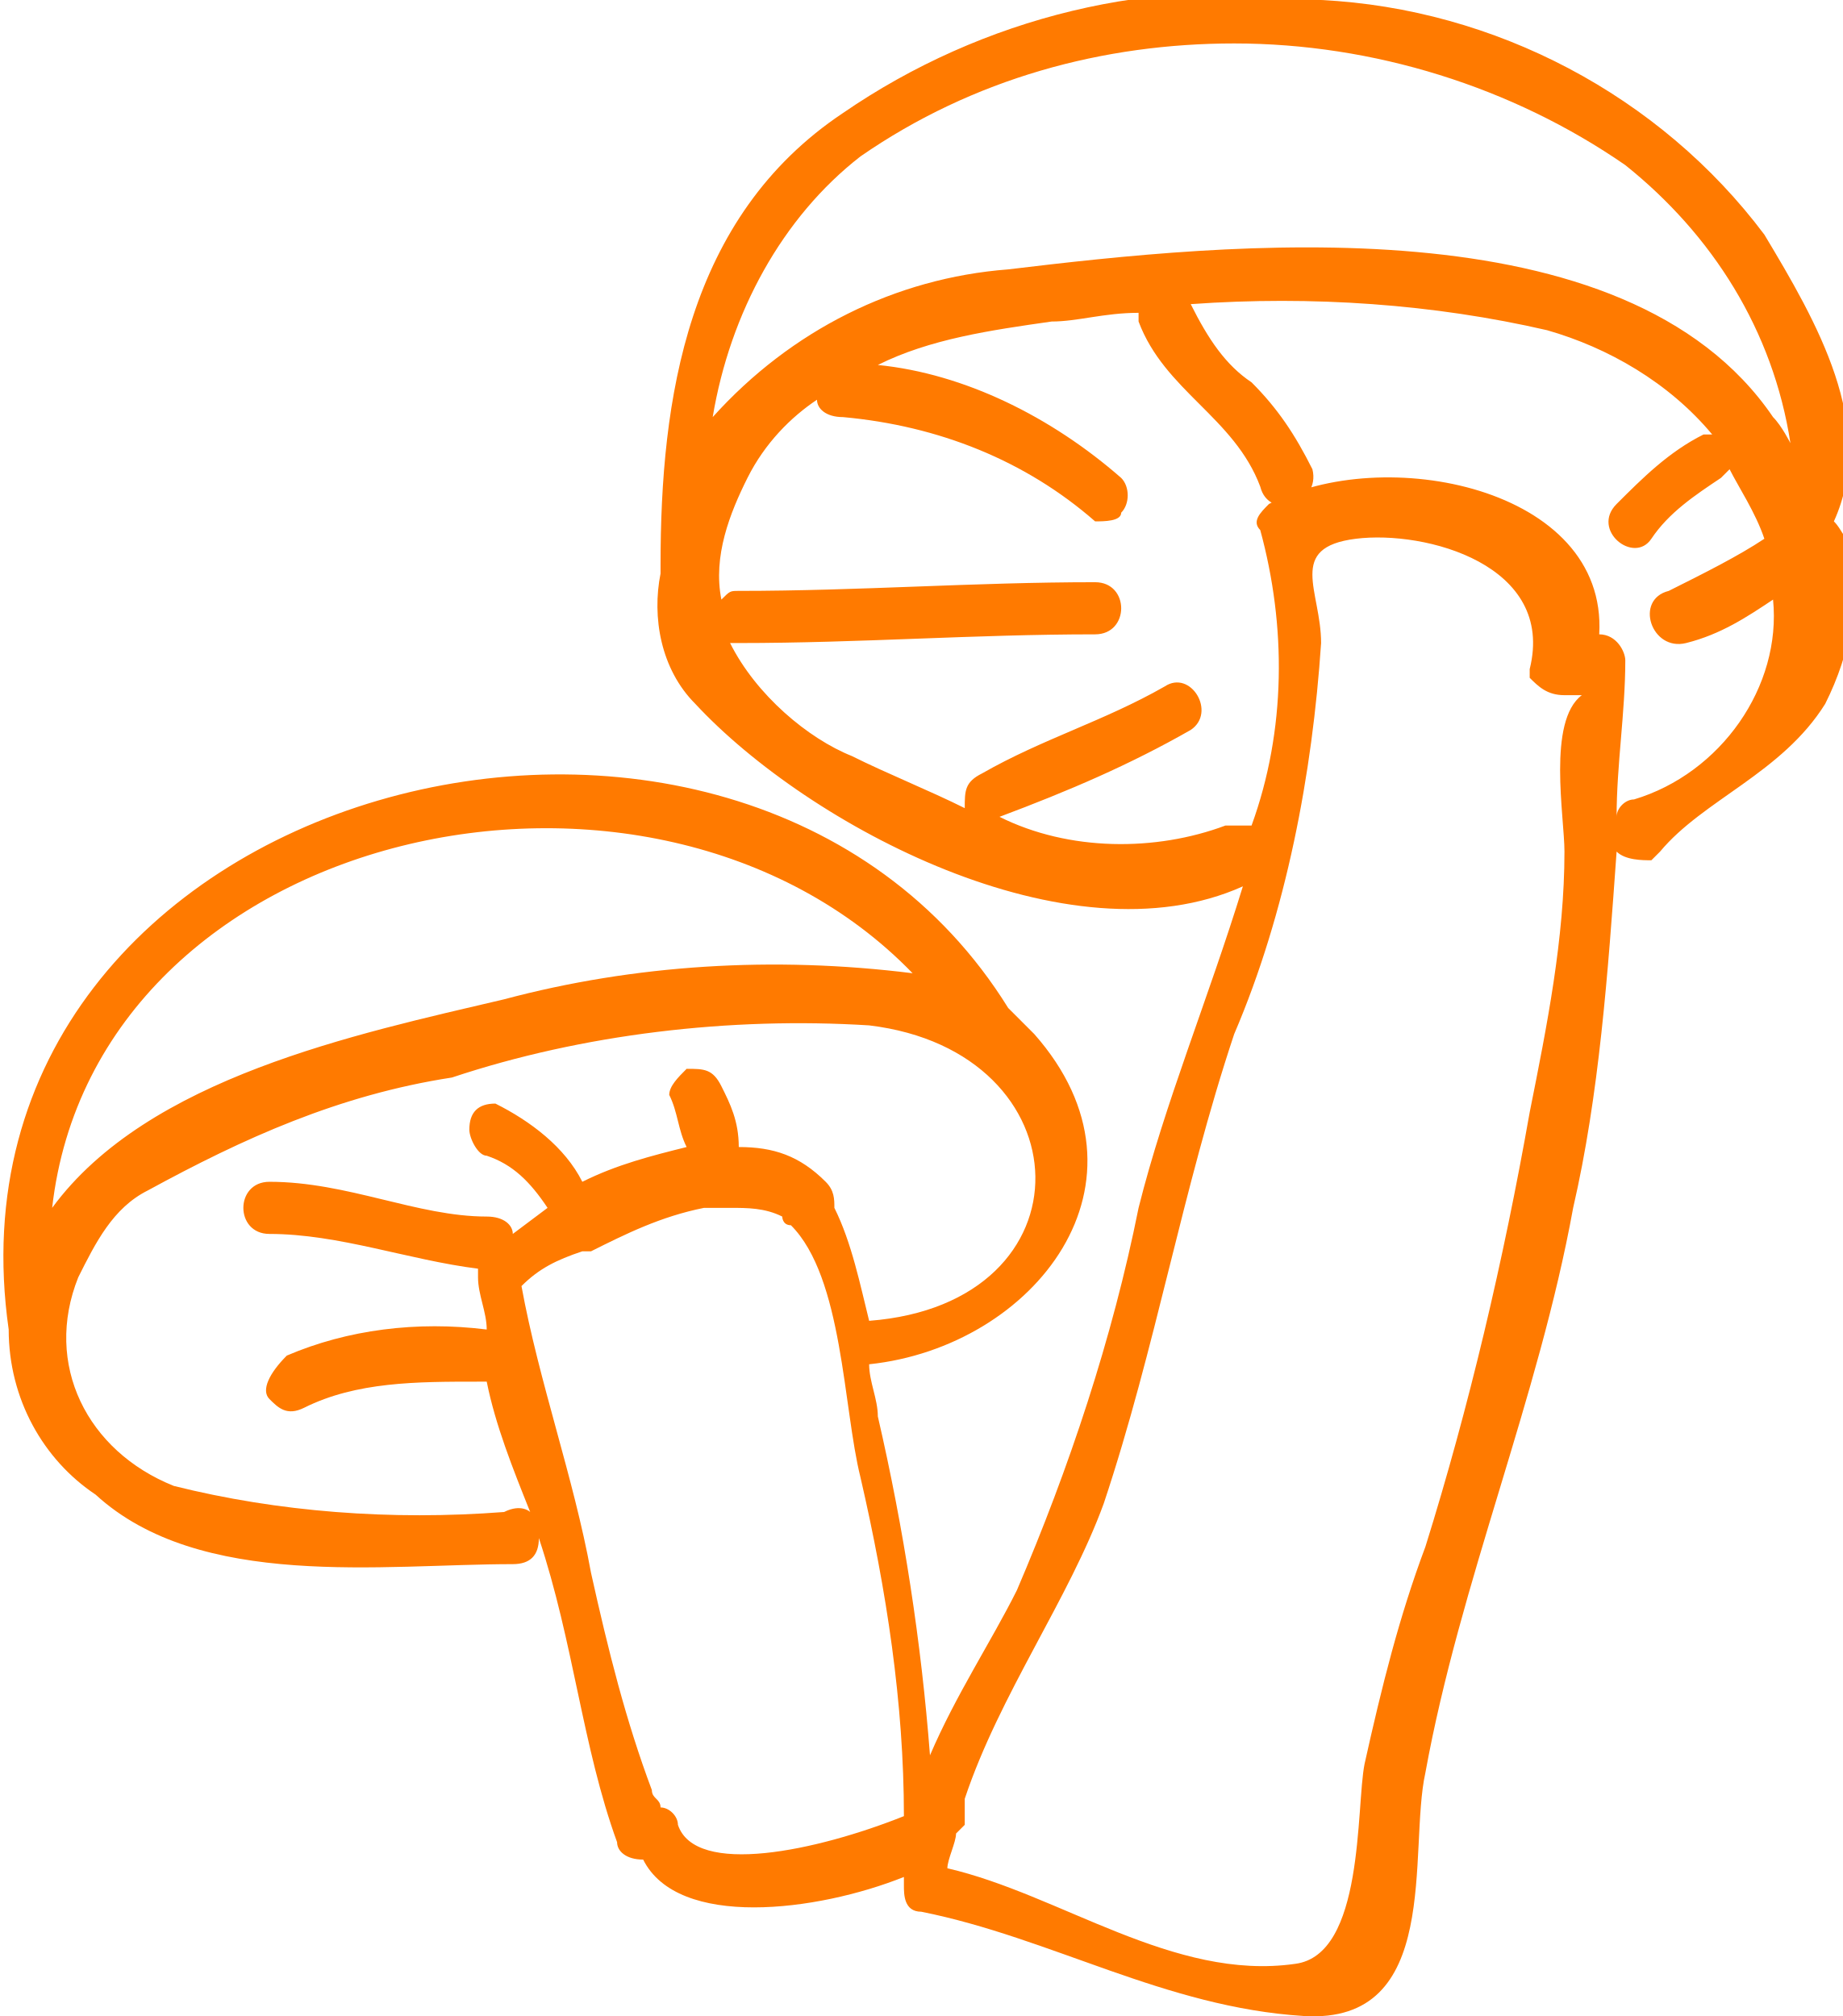
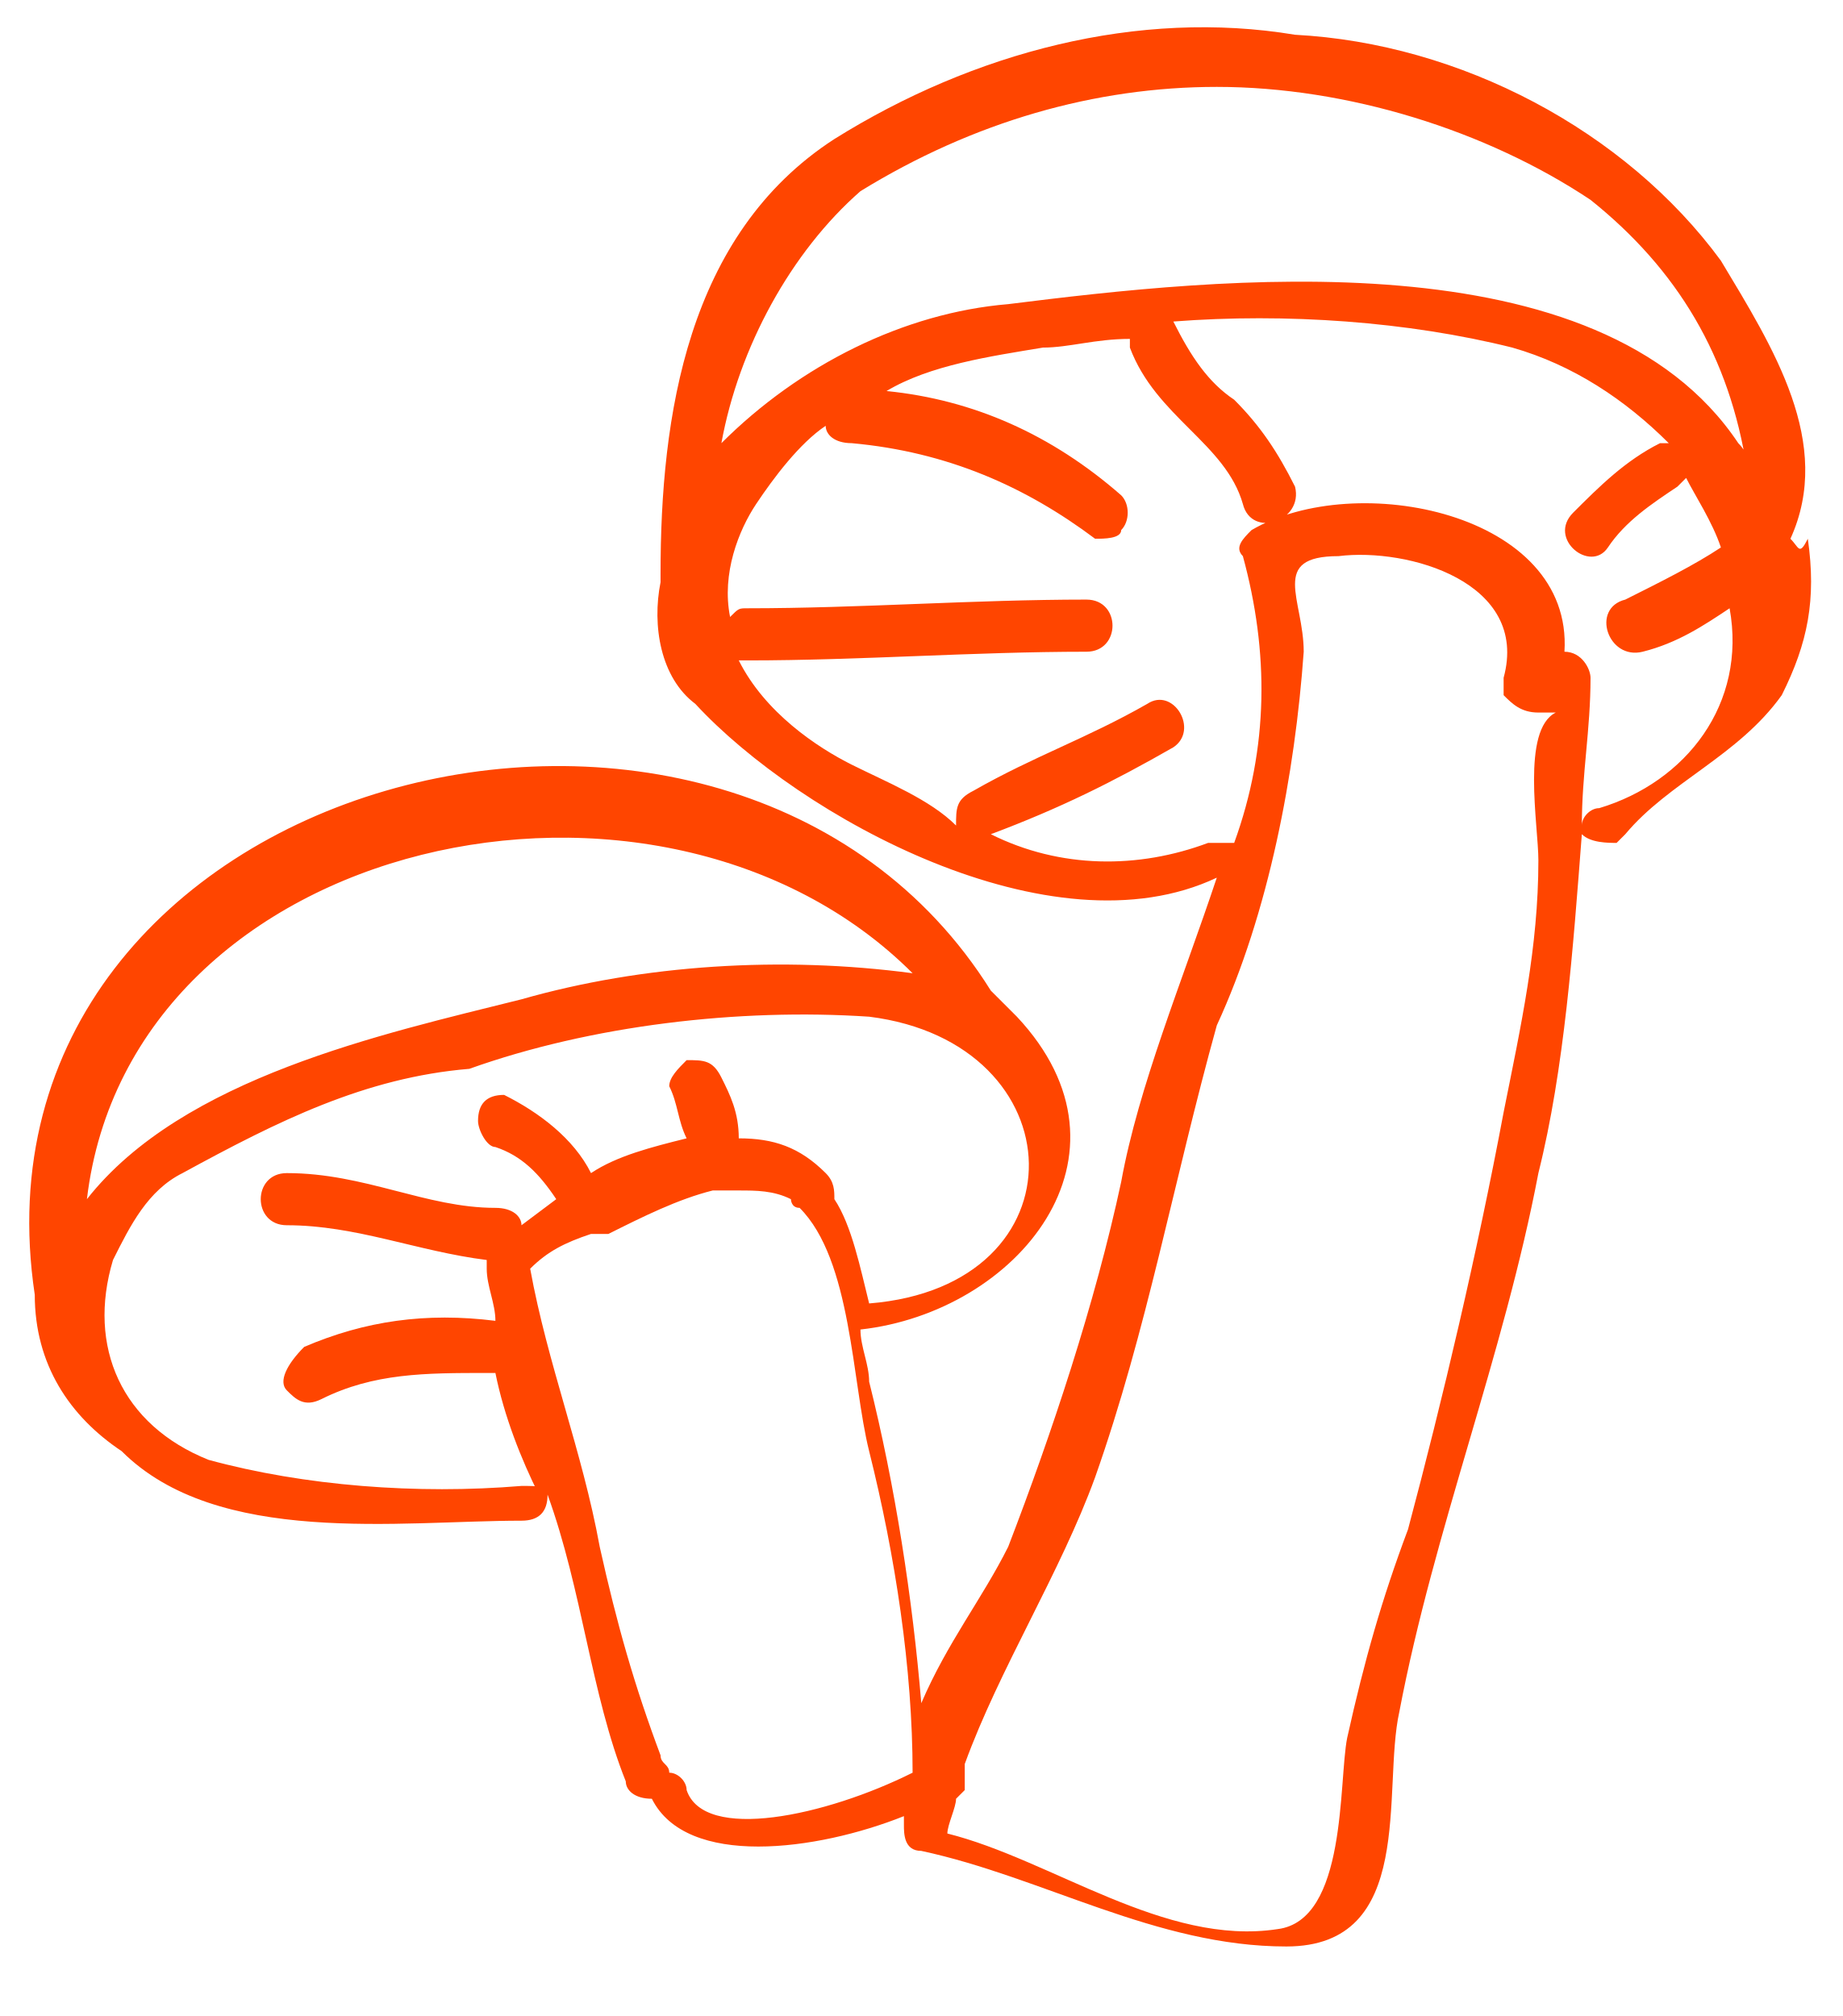
<svg xmlns="http://www.w3.org/2000/svg" version="1.1" id="Layer_1" x="0px" y="0px" viewBox="0 0 21.2 23.2" style="enable-background:new 0 0 21.2 23.2;" xml:space="preserve">
  <style type="text/css">
- 	.st0{fill:#FF7A00;}
+ 	.st0{fill:#FF4500;}
</style>
  <g id="Layer_2_1_">
    <g id="Layer_1-2">
-       <path class="st0" d="M21.1,6c0.5-1.1-0.2-2.3-0.8-3.3c-1.2-1.6-3.1-2.6-5.1-2.7c-1.9-0.3-3.9,0.2-5.5,1.3C7.9,2.5,7.6,4.6,7.6,6.5    c0,0,0,0,0,0.1C7.5,7.1,7.6,7.7,8,8.1c1.3,1.4,4.3,3,6.3,2.1c-0.4,1.3-0.9,2.5-1.2,3.7c-0.3,1.5-0.8,3-1.4,4.4    c-0.3,0.6-0.7,1.2-1,1.9c-0.1-1.3-0.3-2.6-0.6-3.9c0-0.2-0.1-0.4-0.1-0.6c1.9-0.2,3.4-2.1,1.9-3.8l-0.3-0.3    C8.5,6.6-0.8,9,0.1,15.3c0,0.8,0.4,1.5,1,1.9C2.3,18.3,4.4,18,5.9,18c0.2,0,0.3-0.1,0.3-0.3c0.4,1.2,0.5,2.4,0.9,3.5    c0,0.1,0.1,0.2,0.3,0.2c0.4,0.8,2,0.6,3,0.2v0.1c0,0.1,0,0.3,0.2,0.3l0,0c1.5,0.3,2.8,1.1,4.4,1.2s1.2-1.9,1.4-2.8    c0.4-2.2,1.3-4.3,1.7-6.5c0.3-1.3,0.4-2.7,0.5-4.1c0.1,0.1,0.3,0.1,0.4,0.1c0,0,0,0,0.1-0.1c0.5-0.6,1.4-0.9,1.9-1.7    c0.3-0.6,0.4-1.2,0.3-1.9C21.2,6.2,21.2,6.1,21.1,6z M10.5,11.2c-1.6-0.2-3.2-0.1-4.7,0.3c-1.7,0.4-4.1,0.9-5.2,2.4    C1.1,9.5,7.5,8.1,10.5,11.2z M5.8,17.4c-1.3,0.1-2.6,0-3.8-0.3c-1-0.4-1.5-1.4-1.1-2.4c0.2-0.4,0.4-0.8,0.8-1    c1.1-0.6,2.2-1.1,3.5-1.3c1.5-0.5,3.2-0.7,4.8-0.6c2.5,0.3,2.6,3.2,0,3.4c-0.1-0.4-0.2-0.9-0.4-1.3c0-0.1,0-0.2-0.1-0.3    c-0.3-0.3-0.6-0.4-1-0.4c0-0.3-0.1-0.5-0.2-0.7c-0.1-0.2-0.2-0.2-0.4-0.2c-0.1,0.1-0.2,0.2-0.2,0.3c0.1,0.2,0.1,0.4,0.2,0.6    c-0.4,0.1-0.8,0.2-1.2,0.4c-0.2-0.4-0.6-0.7-1-0.9c-0.2,0-0.3,0.1-0.3,0.3c0,0.1,0.1,0.3,0.2,0.3c0.3,0.1,0.5,0.3,0.7,0.6    l-0.4,0.3c0-0.1-0.1-0.2-0.3-0.2c-0.8,0-1.6-0.4-2.5-0.4c-0.4,0-0.4,0.6,0,0.6c0.8,0,1.6,0.3,2.4,0.4v0.1c0,0.2,0.1,0.4,0.1,0.6    l0,0c-0.8-0.1-1.6,0-2.3,0.3C3.1,15.8,3,16,3.1,16.1s0.2,0.2,0.4,0.1c0.6-0.3,1.3-0.3,2-0.3h0.1c0.1,0.5,0.3,1,0.5,1.5l0,0    C6.1,17.4,6,17.3,5.8,17.4z M7.8,21c0-0.1-0.1-0.2-0.2-0.2c0-0.1-0.1-0.1-0.1-0.2C7.2,19.8,7,19,6.8,18.1C6.6,17,6.2,15.9,6,14.8    c0.2-0.2,0.4-0.3,0.7-0.4h0.1c0.4-0.2,0.8-0.4,1.3-0.5c0.1,0,0.2,0,0.3,0c0.2,0,0.4,0,0.6,0.1c0,0,0,0.1,0.1,0.1    c0.6,0.6,0.6,2.1,0.8,2.9c0.3,1.3,0.5,2.6,0.5,3.9C9.4,21.3,8,21.6,7.8,21L7.8,21z M18,9.8c0,1-0.2,2-0.4,3    c-0.3,1.7-0.7,3.4-1.2,5c-0.3,0.8-0.5,1.6-0.7,2.5c-0.1,0.5,0,2.2-0.8,2.3c-1.4,0.2-2.7-0.8-4-1.1c0-0.1,0.1-0.3,0.1-0.4l0.1-0.1    c0-0.1,0-0.2,0-0.3c0.4-1.2,1.2-2.3,1.6-3.4c0.6-1.8,0.9-3.6,1.5-5.4c0.6-1.4,0.9-3,1-4.5c0-0.6-0.4-1.1,0.4-1.2s2.3,0.3,2,1.5    v0.1C17.7,7.9,17.8,8,18,8c0.1,0,0.1,0,0.2,0C17.8,8.3,18,9.4,18,9.8z M18.8,9.2c-0.1,0-0.2,0.1-0.2,0.2l0,0    c0-0.6,0.1-1.2,0.1-1.8c0-0.1-0.1-0.3-0.3-0.3c0.1-1.7-2.5-2.2-3.8-1.5c-0.1,0.1-0.2,0.2-0.1,0.3c0.3,1.1,0.3,2.3-0.1,3.4    c-0.1,0-0.2,0-0.3,0c-0.8,0.3-1.8,0.3-2.6-0.1c0.8-0.3,1.5-0.6,2.2-1c0.3-0.2,0-0.7-0.3-0.5c-0.7,0.4-1.4,0.6-2.1,1    c-0.2,0.1-0.2,0.2-0.2,0.4c-0.4-0.2-0.9-0.4-1.3-0.6C9.3,8.5,8.7,8,8.4,7.4h0.1c1.4,0,2.7-0.1,4.1-0.1c0.4,0,0.4-0.6,0-0.6    c-1.4,0-2.7,0.1-4.1,0.1c-0.1,0-0.1,0-0.2,0.1c-0.1-0.5,0.1-1,0.3-1.4s0.5-0.7,0.8-0.9c0,0.1,0.1,0.2,0.3,0.2    c1.1,0.1,2.1,0.5,2.9,1.2c0.1,0,0.3,0,0.3-0.1c0.1-0.1,0.1-0.3,0-0.4c-0.8-0.7-1.8-1.2-2.8-1.3c0.6-0.3,1.3-0.4,2-0.5    c0.3,0,0.6-0.1,1-0.1v0.1c0.3,0.8,1.1,1.1,1.4,1.9c0.1,0.4,0.7,0.2,0.6-0.2c-0.2-0.4-0.4-0.7-0.7-1c-0.3-0.2-0.5-0.5-0.7-0.9    c1.4-0.1,2.8,0,4.1,0.3C18.5,4,19.2,4.4,19.7,5h-0.1c-0.4,0.2-0.7,0.5-1,0.8s0.2,0.7,0.4,0.4c0.2-0.3,0.5-0.5,0.8-0.7l0.1-0.1    c0.1,0.2,0.3,0.5,0.4,0.8c-0.3,0.2-0.7,0.4-1.1,0.6c-0.4,0.1-0.2,0.7,0.2,0.6c0.4-0.1,0.7-0.3,1-0.5C20.5,7.9,19.8,8.9,18.8,9.2    L18.8,9.2z M20.4,4.8c-1.7-2.5-6.3-2-8.8-1.7c-1.3,0.1-2.5,0.7-3.4,1.7l0,0c0.2-1.2,0.8-2.3,1.7-3c1.3-0.9,2.8-1.3,4.3-1.3    c1.6,0,3.2,0.5,4.5,1.4c1,0.8,1.7,1.9,1.9,3.2C20.6,5.1,20.5,4.9,20.4,4.8z" />
+       <path class="st0" d="M20.6,6.2c0.5-1.1-0.2-2.2-0.8-3.2c-1.1-1.5-3-2.5-4.9-2.6c-1.8-0.3-3.7,0.2-5.3,1.2c-1.7,1.1-2,3.2-2,5    c0,0,0,0,0,0.1c-0.1,0.5,0,1.1,0.4,1.4c1.2,1.3,4.1,2.9,6,2c-0.4,1.2-0.9,2.4-1.1,3.5c-0.3,1.4-0.8,2.9-1.3,4.2    c-0.3,0.6-0.7,1.1-1,1.8c-0.1-1.2-0.3-2.5-0.6-3.7c0-0.2-0.1-0.4-0.1-0.6c1.8-0.2,3.3-2,1.8-3.6l-0.3-0.3c-3-4.8-11.9-2.5-11,3.5    c0,0.8,0.4,1.4,1,1.8c1.1,1.1,3.2,0.8,4.6,0.8c0.2,0,0.3-0.1,0.3-0.3c0.4,1.1,0.5,2.3,0.9,3.3c0,0.1,0.1,0.2,0.3,0.2    c0.4,0.8,1.9,0.6,2.9,0.2v0.1c0,0.1,0,0.3,0.2,0.3l0,0c1.4,0.3,2.7,1.1,4.2,1.1s1.1-1.8,1.3-2.7c0.4-2.1,1.2-4.1,1.6-6.2    c0.3-1.2,0.4-2.6,0.5-3.9c0.1,0.1,0.3,0.1,0.4,0.1c0,0,0,0,0.1-0.1c0.5-0.6,1.3-0.9,1.8-1.6c0.3-0.6,0.4-1.1,0.3-1.8    C20.7,6.4,20.7,6.3,20.6,6.2z M10.5,11.2C9,11,7.4,11.1,6,11.5c-1.6,0.4-3.9,0.9-5,2.3C1.5,9.6,7.6,8.3,10.5,11.2z M6,17.1    c-1.2,0.1-2.5,0-3.6-0.3c-1-0.4-1.4-1.3-1.1-2.3c0.2-0.4,0.4-0.8,0.8-1c1.1-0.6,2.1-1.1,3.3-1.2c1.4-0.5,3.1-0.7,4.6-0.6    c2.4,0.3,2.5,3.1,0,3.3c-0.1-0.4-0.2-0.9-0.4-1.2c0-0.1,0-0.2-0.1-0.3c-0.3-0.3-0.6-0.4-1-0.4c0-0.3-0.1-0.5-0.2-0.7    c-0.1-0.2-0.2-0.2-0.4-0.2c-0.1,0.1-0.2,0.2-0.2,0.3c0.1,0.2,0.1,0.4,0.2,0.6c-0.4,0.1-0.8,0.2-1.1,0.4c-0.2-0.4-0.6-0.7-1-0.9    c-0.2,0-0.3,0.1-0.3,0.3c0,0.1,0.1,0.3,0.2,0.3c0.3,0.1,0.5,0.3,0.7,0.6l-0.4,0.3c0-0.1-0.1-0.2-0.3-0.2c-0.8,0-1.5-0.4-2.4-0.4    c-0.4,0-0.4,0.6,0,0.6c0.8,0,1.5,0.3,2.3,0.4v0.1c0,0.2,0.1,0.4,0.1,0.6l0,0c-0.8-0.1-1.5,0-2.2,0.3c-0.2,0.2-0.3,0.4-0.2,0.5    s0.2,0.2,0.4,0.1c0.6-0.3,1.2-0.3,1.9-0.3h0.1c0.1,0.5,0.3,1,0.5,1.4l0,0C6.3,17.1,6.2,17.1,6,17.1z M7.9,20.6    c0-0.1-0.1-0.2-0.2-0.2c0-0.1-0.1-0.1-0.1-0.2c-0.3-0.8-0.5-1.5-0.7-2.4c-0.2-1.1-0.6-2.1-0.8-3.2c0.2-0.2,0.4-0.3,0.7-0.4H7    c0.4-0.2,0.8-0.4,1.2-0.5c0.1,0,0.2,0,0.3,0c0.2,0,0.4,0,0.6,0.1c0,0,0,0.1,0.1,0.1c0.6,0.6,0.6,2,0.8,2.8    c0.3,1.2,0.5,2.5,0.5,3.7C9.5,20.9,8.1,21.2,7.9,20.6L7.9,20.6z M17.7,9.9c0,1-0.2,1.9-0.4,2.9c-0.3,1.6-0.7,3.3-1.1,4.8    c-0.3,0.8-0.5,1.5-0.7,2.4c-0.1,0.5,0,2.1-0.8,2.2c-1.3,0.2-2.6-0.8-3.8-1.1c0-0.1,0.1-0.3,0.1-0.4l0.1-0.1c0-0.1,0-0.2,0-0.3    c0.4-1.1,1.1-2.2,1.5-3.3c0.6-1.7,0.9-3.4,1.4-5.2c0.6-1.3,0.9-2.9,1-4.3c0-0.6-0.4-1.1,0.4-1.1c0.8-0.1,2.2,0.3,1.9,1.4V8    c0.1,0.1,0.2,0.2,0.4,0.2c0.1,0,0.1,0,0.2,0C17.5,8.4,17.7,9.5,17.7,9.9z M18.4,9.3c-0.1,0-0.2,0.1-0.2,0.2l0,0    c0-0.6,0.1-1.1,0.1-1.7c0-0.1-0.1-0.3-0.3-0.3c0.1-1.6-2.4-2.1-3.6-1.4c-0.1,0.1-0.2,0.2-0.1,0.3c0.3,1.1,0.3,2.2-0.1,3.3    c-0.1,0-0.2,0-0.3,0c-0.8,0.3-1.7,0.3-2.5-0.1c0.8-0.3,1.4-0.6,2.1-1c0.3-0.2,0-0.7-0.3-0.5c-0.7,0.4-1.3,0.6-2,1    c-0.2,0.1-0.2,0.2-0.2,0.4C10.7,9.2,10.2,9,9.8,8.8C9.4,8.6,8.8,8.2,8.5,7.6h0.1c1.3,0,2.6-0.1,3.9-0.1c0.4,0,0.4-0.6,0-0.6    C11.2,6.9,9.9,7,8.6,7C8.5,7,8.5,7,8.4,7.1c-0.1-0.5,0.1-1,0.3-1.3s0.5-0.7,0.8-0.9c0,0.1,0.1,0.2,0.3,0.2c1.1,0.1,2,0.5,2.8,1.1    c0.1,0,0.3,0,0.3-0.1c0.1-0.1,0.1-0.3,0-0.4c-0.8-0.7-1.7-1.1-2.7-1.2C10.7,4.2,11.4,4.1,12,4c0.3,0,0.6-0.1,1-0.1V4    c0.3,0.8,1.1,1.1,1.3,1.8c0.1,0.4,0.7,0.2,0.6-0.2c-0.2-0.4-0.4-0.7-0.7-1c-0.3-0.2-0.5-0.5-0.7-0.9c1.3-0.1,2.7,0,3.9,0.3    c0.7,0.2,1.3,0.6,1.8,1.1h-0.1c-0.4,0.2-0.7,0.5-1,0.8s0.2,0.7,0.4,0.4c0.2-0.3,0.5-0.5,0.8-0.7l0.1-0.1c0.1,0.2,0.3,0.5,0.4,0.8    c-0.3,0.2-0.7,0.4-1.1,0.6c-0.4,0.1-0.2,0.7,0.2,0.6c0.4-0.1,0.7-0.3,1-0.5C20.1,8.1,19.4,9,18.4,9.3L18.4,9.3z M20,5.1    c-1.6-2.4-6-1.9-8.4-1.6c-1.2,0.1-2.4,0.7-3.3,1.6l0,0c0.2-1.1,0.8-2.2,1.6-2.9C11.2,1.4,12.6,1,14,1c1.5,0,3.1,0.5,4.3,1.3    c1,0.8,1.6,1.8,1.8,3.1C20.2,5.4,20.1,5.2,20,5.1z" />
    </g>
  </g>
</svg>
